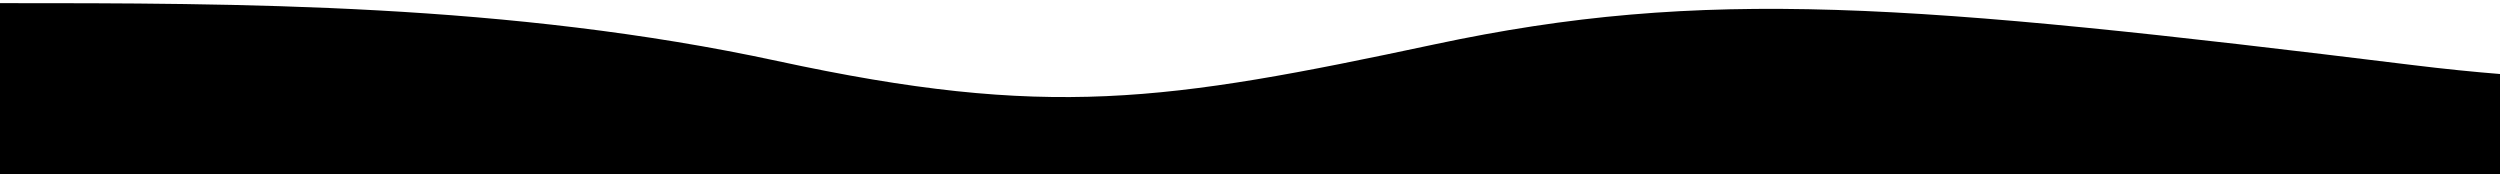
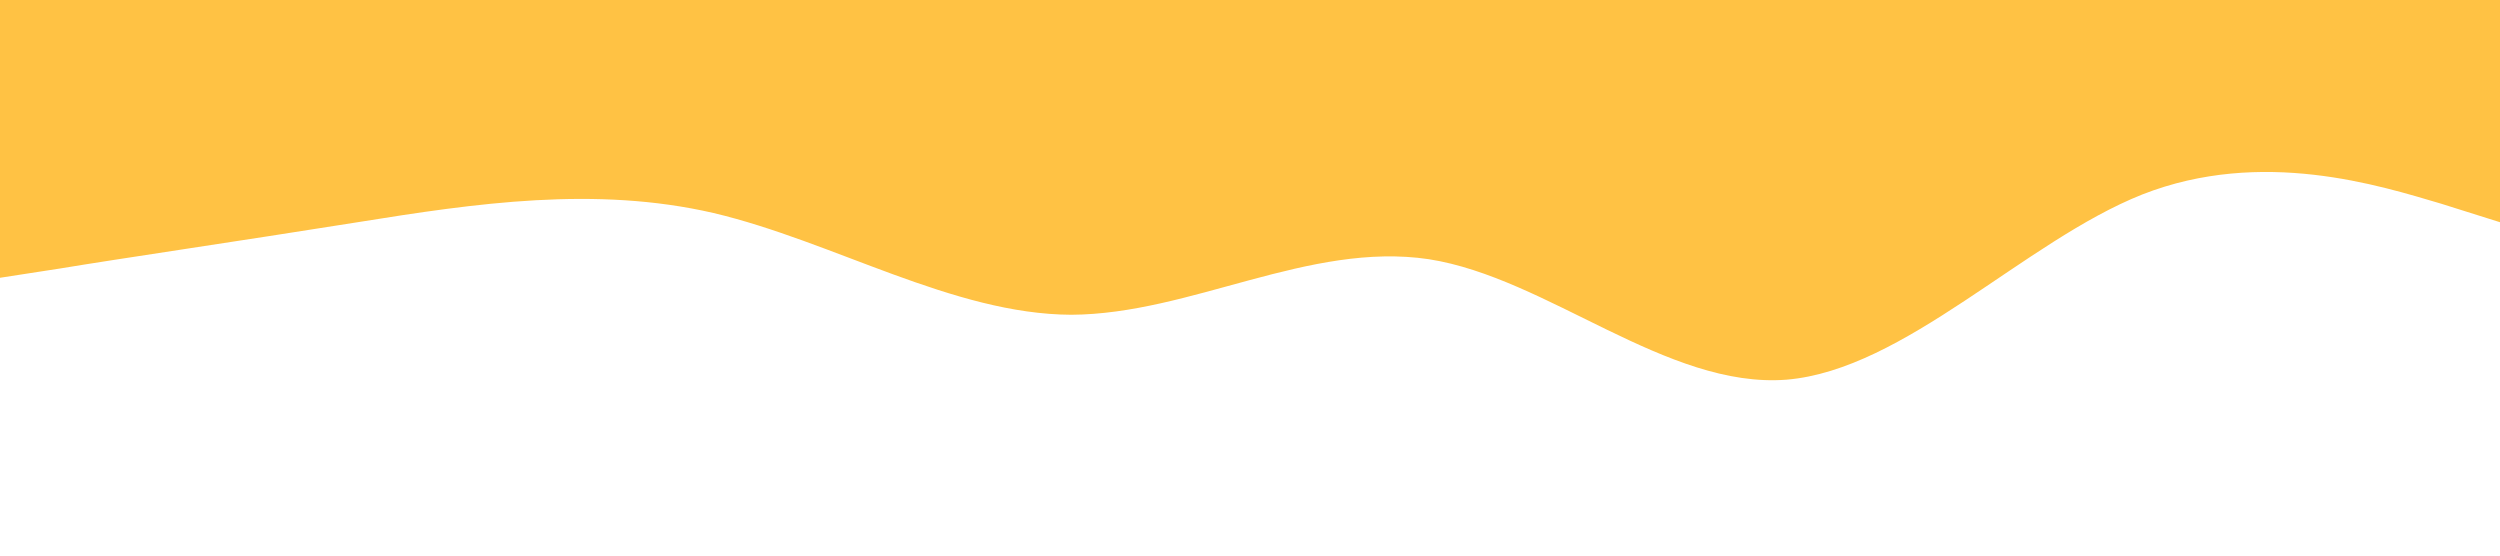
- <svg xmlns="http://www.w3.org/2000/svg" class="wave-1hkxOo" version="1.1" viewBox="0 0 1440 100" preserveAspectRatio="none">
-   <path class="wavePath-haxJK1 animationPaused-2hZ4IO" d="M826.337,25.54 C670.97,58.656 603.696,68.787 447.802,35.144 C293.343,1.811 137.334,1.811 0,1.811 L0,150 L1920,150 L1920,1.811 C1739.535,-16.685 1679.864,73.161 1389.783,37.486 C1099.701,1.811 981.705,-7.577 826.337,25.54 Z" fill="currentColor" />
+ <svg xmlns="http://www.w3.org/2000/svg" viewBox="0 0 1440 320">
+   <path fill="#FFC244" fill-opacity="1" d="M0,160L34.3,154.7C68.6,149,137,139,206,128C274.3,117,343,107,411,122.7C480,139,549,181,617,181.3C685.7,181,754,139,823,149.3C891.4,160,960,224,1029,218.7C1097.1,213,1166,139,1234,112C1302.9,85,1371,107,1406,117.3L1440,128L1440,0L1405.7,0C1371.4,0,1303,0,1234,0C1165.7,0,1097,0,1029,0C960,0,891,0,823,0C754.3,0,686,0,617,0C548.6,0,480,0,411,0C342.9,0,274,0,206,0C137.1,0,69,0,34,0L0,0Z" />
</svg>
